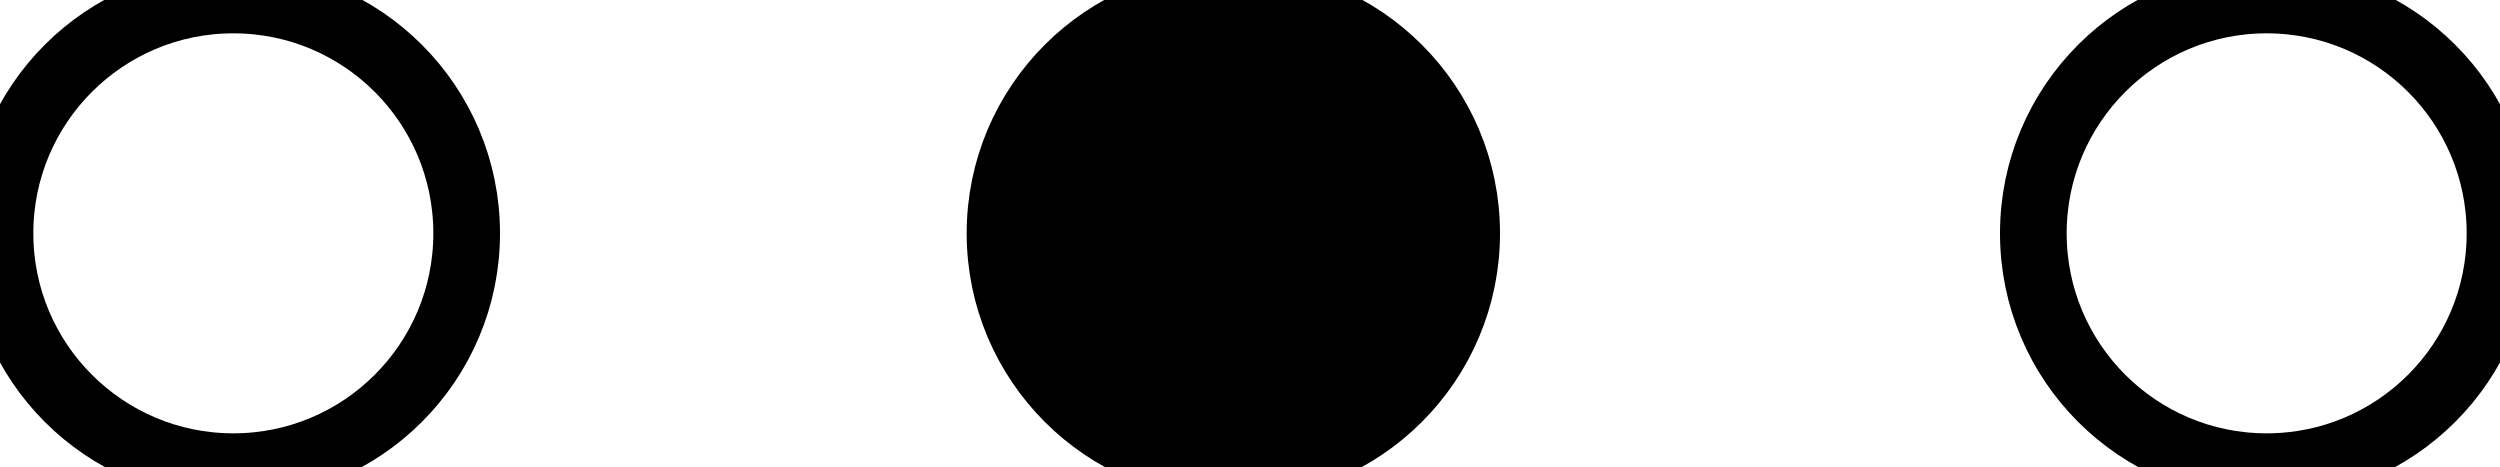
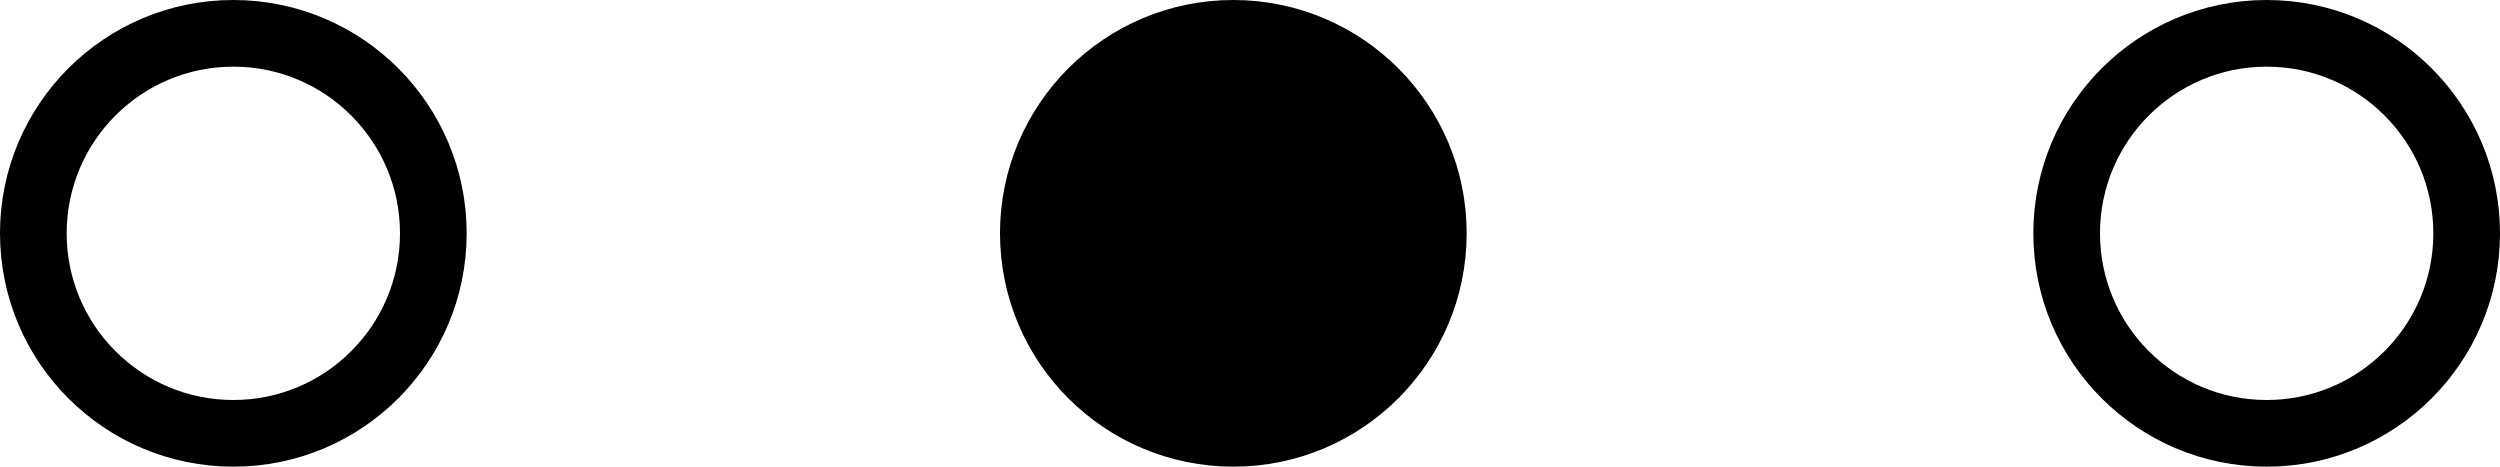
<svg xmlns="http://www.w3.org/2000/svg" width="75px" height="14px" viewBox="0 0 75 14" version="1.1">
  <g id="Icon/Paging/2" stroke="none" stroke-width="1" fill="none" fill-rule="evenodd">
-     <circle id="Circle-Inactive" stroke="#000000" stroke-width="2" cx="7" cy="7" r="7" />
-     <circle id="Circle-Active" stroke="#000000" stroke-width="2" fill="#000000" cx="37" cy="7" r="7" />
-     <circle id="Circle-Inactive" stroke="#000000" stroke-width="2" cx="68" cy="7" r="7" />
+     <circle id="Circle-Inactive" stroke="#000000" stroke-width="2" cx="7" cy="7" r="6" />
+     <circle id="Circle-Active" stroke="#000000" stroke-width="2" fill="#000000" cx="37" cy="7" r="6" />
+     <circle id="Circle-Inactive" stroke="#000000" stroke-width="2" cx="68" cy="7" r="6" />
  </g>
</svg>
